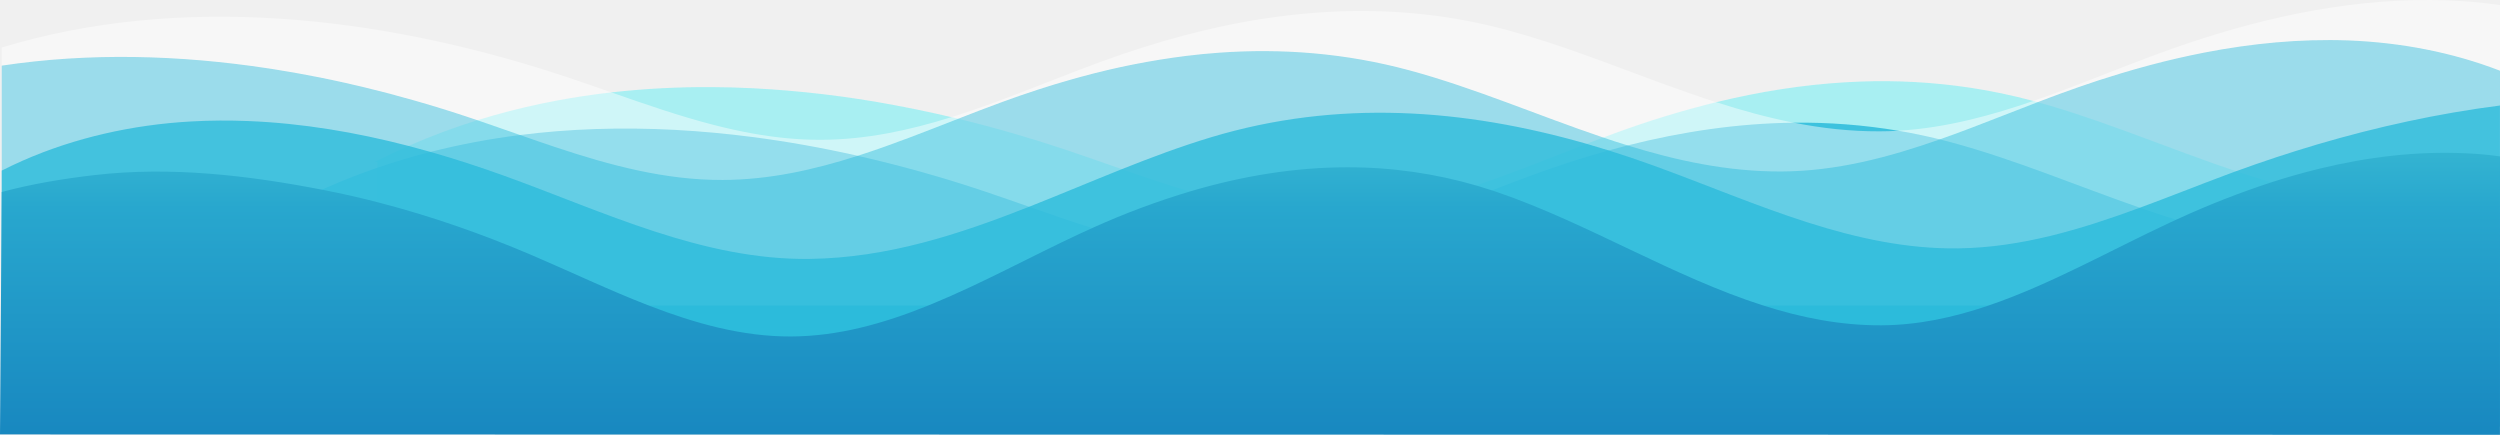
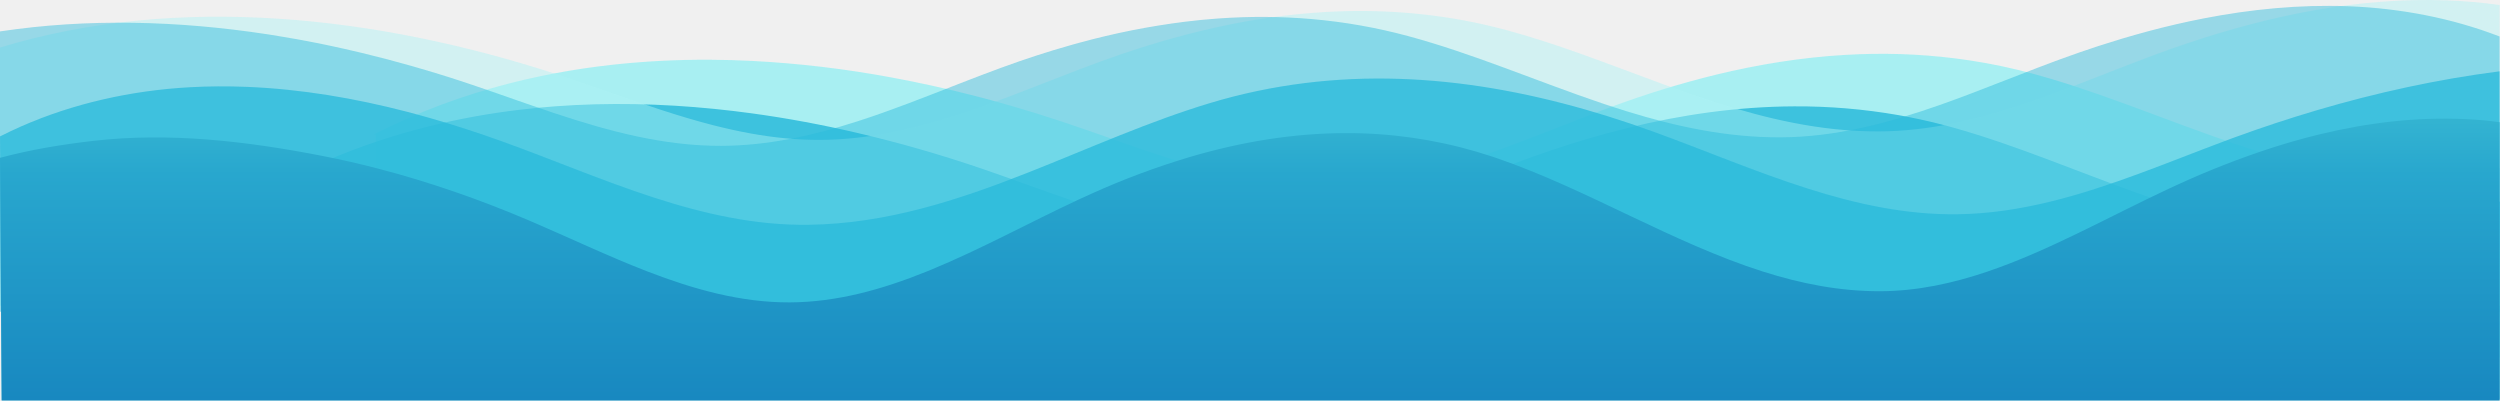
- <svg xmlns="http://www.w3.org/2000/svg" viewBox="0 0 3650.55 634.36" version="1.1" id="svg850">
-   <defs id="defs832">
-     <style id="style815">.a{fill:none;}.b{fill:#9aeff3;opacity:0.83;}.b,.c,.d,.e,.f{isolation:isolate;}.c,.e,.f{fill:#2abadb;}.c{opacity:0.85;}.d{fill:#fff;}.d,.e{opacity:0.45;}.f{opacity:0.77;}.g{fill:url(#a);}</style>
-     <linearGradient id="a" x1="1825.28" y1="2739.94" x2="1825.28" y2="3.29" gradientUnits="userSpaceOnUse">
-       <stop offset="0.02" stop-color="#041845" id="stop817" />
-       <stop offset="0.31" stop-color="#17347b" id="stop819" />
-       <stop offset="0.51" stop-color="#0357a7" id="stop821" />
-       <stop offset="0.66" stop-color="#0a6db3" id="stop823" />
-       <stop offset="0.77" stop-color="#1888c0" id="stop825" />
-       <stop offset="0.89" stop-color="#28a7ce" id="stop827" />
-       <stop offset="1" stop-color="#53d6db" id="stop829" />
+ <svg xmlns="http://www.w3.org/2000/svg" viewBox="0 0 3648.59 584.36">
+   <defs>
+     <style>.a{fill:#9aeff3;opacity:0.83;}.a,.b,.c,.d,.e{isolation:isolate;}.b,.d,.e{fill:#2abadb;}.b{opacity:0.85;}.c{fill:#aef2f5;}.c,.d{opacity:0.45;}.e{opacity:0.77;}.f{fill:url(#a);}</style>
+     <linearGradient id="a" x1="1824" y1="2689.94" x2="1824" y2="-46.71" gradientUnits="userSpaceOnUse">
+       <stop offset="0.02" stop-color="#041845" />
+       <stop offset="0.31" stop-color="#17347b" />
+       <stop offset="0.51" stop-color="#0357a7" />
+       <stop offset="0.66" stop-color="#0a6db3" />
+       <stop offset="0.77" stop-color="#1888c0" />
+       <stop offset="0.89" stop-color="#28a7ce" />
+       <stop offset="1" stop-color="#53d6db" />
    </linearGradient>
  </defs>
-   <line class="a" x1="3383.55" y1="355.76" x2="3383.55" y2="187.93" id="line836" />
-   <path class="b" d="M3650.55,285.25v276.5H550.92V236.57l-3.74-.06c1.25-.63,2.49-1.27,3.74-1.89q22.45-11.33,45.65-21.52l.28-.12A952.66,952.66,0,0,1,697,175.61q46.69-14.55,94.48-24.48,10.44-2.19,20.93-4.15,39.93-7.53,80.4-12.09a1237.29,1237.29,0,0,1,147.62-7.69q29.55.18,59.14,1.66a1548.64,1548.64,0,0,1,204.34,24.23q15.33,2.84,30.61,5.94,27.45,5.58,54.64,12,5.1,1.2,10.18,2.44c53.41,12.95,106,28.25,157.26,45.41,27.13,9.08,54.26,18.7,81.48,28.18,32.21,11.21,64.55,22.23,97.16,31.92h0c65.4,19.44,131.92,33.57,200.76,33.35,71.37-.23,139.82-15.83,206.88-37.52q5.34-1.73,10.66-3.5c55-18.35,109.19-40.49,163.33-61.3q12-4.62,24.06-9.14,8-3,16.07-5.95a1394.32,1394.32,0,0,1,149.17-45.72c62.55-15.24,125.76-25.41,189.46-29.09q10.35-.61,20.72-1A862.93,862.93,0,0,1,2876,127.95c.7.1,1.4.2,2.11.32a822.45,822.45,0,0,1,90.24,19l.47.13q3.36.9,6.7,1.84,9.57,2.64,19.09,5.47c23.36,6.92,46.55,14.57,69.65,22.61,56.6,19.73,112.65,41.9,169.31,61.89q15.75,5.55,31.56,10.85,9.55,3.2,19.14,6.26,15,4.81,30.13,9.26c19.57,5.75,39.28,11,59.17,15.55q5,1.16,10,2.23c46.9,10.16,94.83,16.35,144.4,16.19C3569.72,299.45,3610.48,294.06,3650.55,285.25Z" id="path838" />
-   <path class="c" d="M3650.55,310.83V622.28H431.92V297.1l-3.74-.05c1.25-.63,2.49-1.27,3.74-1.89q18.28-9.24,37.07-17.7,4.41-2,8.86-3.95,36.08-15.84,73.07-28.51,38.44-13.23,77.7-23.18a1077,1077,0,0,1,130.55-24.64q13.77-1.74,27.57-3.16,12.75-1.29,25.54-2.33c76.44-6.15,153.77-5,230.75,2.17q27.79,2.58,55.52,6.18c51.8,6.72,103.3,16,154.11,27.51a1908.13,1908.13,0,0,1,184.92,51.89c21.72,7.27,43.45,14.89,65.22,22.5,29.74,10.4,59.57,20.79,89.61,30.28,73.06,23.11,147.37,40.92,224.58,40.67,71.37-.24,139.82-15.83,206.88-37.52,51.61-16.69,102.4-37,153.07-56.71,20.35-7.91,40.69-15.73,61.05-23.19,36.74-13.45,73.76-25.48,111-35.8q13.68-3.8,27.42-7.26c80-20.26,161.19-32.33,243.06-33.25a854.07,854.07,0,0,1,152.25,11.71q30.47,5.14,61,12.69,8.28,2,16.57,4.28c93.3,25.17,183.45,63.57,275.4,95.51,16.77,5.82,33.6,11.43,50.52,16.71,75.24,23.47,152.27,40.33,233.7,40.07,60.67-.2,119.22-11.49,176.6-28.2C3607.37,325.58,3629,318.44,3650.55,310.83Z" id="path840" />
-   <path class="d" d="M3650.55,7.36V446.24H2.55V69.36C264.33-10.09,554.4,23.92,812.4,107.5q9.06,2.92,18.07,5.94c20.76,6.95,41.52,14.22,62.32,21.5,49.58,17.33,99.41,34.68,150.08,47.67,18.49,4.74,37.09,8.9,55.83,12.27,32.9,5.92,66.24,9.4,100.15,9.29,65.55-.22,128.56-13.78,190.29-33.07q5.3-1.65,10.56-3.36c56.46-18.26,111.9-41,167.32-62.29q5.77-2.23,11.54-4.42,14.51-5.53,29-10.86c41.3-15.12,83-28.4,125-39.38q24.1-6.31,48.35-11.58a1003.67,1003.67,0,0,1,158.63-21.86q9.28-.51,18.57-.83c80.39-2.71,161.53,5.43,243,27.41,74.72,20.16,147.37,49.05,220.63,76L2433,124c24.28,8.83,48.63,17.38,73.18,25.27,37.25,12,74.92,22.41,113.35,29.94,40.67,8,82.18,12.71,124.95,12.57q13.73,0,27.3-.86c35.37-2.06,70.05-7.78,104.22-15.92l2-.48c30.62-7.38,60.83-16.69,90.8-27q12.93-4.45,25.79-9.15c24.08-8.77,48-18,71.9-27.35h0l10.59-4.14c20.55-8,41.07-16,61.6-23.7q7.25-2.71,14.5-5.37,20.52-7.52,41.35-14.52C3315.63,22.58,3443.94-4.21,3573.24.55A729.11,729.11,0,0,1,3650.55,7.36Z" id="path842" />
-   <path class="e" d="M3650.55,103.27V505H2.55V95.86c128-19.29,259.84-15.68,389.2,4,2.69.41,5.39.82,8.08,1.25q17.55,2.76,35,5.93h0a4.72,4.72,0,0,1,.9.16h0Q451.12,110,466.41,113q9.12,1.81,18.18,3.74h0q9.59,2,19.12,4.17,13.35,3,26.63,6.18h0q37.75,9.06,74.88,19.7,41.24,11.78,81.52,25.29l10.18,3.44c20.71,7,41.42,14.32,62.19,21.57q13.78,4.81,27.61,9.56,12.45,4.27,24.93,8.43c79.13,26.29,159.53,48,243.47,47.73,68.1-.23,133.45-14.85,197.48-35.35l3.37-1.08c48.3-15.62,95.86-34.5,143.29-53,21.54-8.4,43-16.71,64.6-24.59,34.12-12.49,68.5-23.73,103.11-33.45q5.79-1.62,11.58-3.19a1098.92,1098.92,0,0,1,154-30.56q23.5-2.89,47.11-4.6c91.74-6.62,184.53.41,277.79,25.56,96,25.9,188.59,66.23,283.45,98.23q17.7,6,35.53,11.52c72.24,22.36,146.2,38.35,224.35,38.1,80.37-.27,156.91-20.58,232-46.95,14.46-5.07,28.86-10.37,43.22-15.8l2-.76c32.63-12.35,65.06-25.32,97.5-37.72q9.54-3.66,19.09-7.23,7.47-2.8,14.94-5.54,27.1-9.92,54.72-19,17.08-5.56,34.35-10.75,20.12-6,40.45-11.44,39.3-10.5,79.29-18.32c69.45-13.53,140.22-20.44,211.29-17.83C3505.4,62,3581.07,76.36,3650.55,103.27Z" id="path844" />
-   <path class="f" d="M3650.55,623,550.92,561.75,2.55,581.41V249.1q14.91-7.59,30.28-14.38c76.73-33.85,161.25-52.63,246.19-57.38,27.9-1.56,55.79-1.7,83.61-.58,78.95,3.15,157.36,16.46,233.94,36.34q16.08,4.17,32,8.72c36.54,10.4,72.62,22.21,108.1,35,145.47,52.52,290,123.45,446.31,121.24,113.09-1.6,217.36-35.77,319.77-76.14C1548,284.09,1592.88,265,1638,247.06c43.12-17.19,86.45-33.4,130.53-46.67C1953,144.9,2137.29,158.51,2316.81,210q16.11,4.62,32.17,9.64,32.41,10.13,64.6,21.78c75.49,27.27,150.73,59.47,227.51,83.84,71.17,22.6,143.64,38.47,218.81,37.41,91.74-1.3,179-27.78,264.78-59.35,41.39-15.24,82.43-31.66,123.46-47l9-3.36,7.9-2.9q58.21-21.25,118.44-39.09c87-25.66,176.61-45.32,267-56.9V622.25Z" id="path846" />
-   <path class="g" d="M 3650.55,228.36 3650.48,634.907 0,634.36 l 2.55,-354 c 44.43,-12 90.61,-19.53 136.11,-24.77 110.71,-12.75 223.43,0.28 334.34,21.95 27.44,5.333 54.75,11.563 81.93,18.69 75.25,19.58 149.22,45.46 220.66,75.94 57.11,24.37 114.25,51.78 172.24,74.16 67.46,26 136.09,45.26 207.18,45 68.88,-0.28 135,-18.8 199.86,-45 2.34,-0.94 4.67,-1.9 7,-2.86 72.34,-29.82 143.06,-68.7 214.12,-101.85 6.8,-3.167 13.607,-6.273 20.42,-9.32 46.361,-20.911 94.071,-38.69 142.81,-53.22 75.32,-22.17 151.55,-34.81 228.41,-34.81 64.27,-0.097 128.22,9.043 189.89,27.14 7.8,2.293 15.603,4.737 23.41,7.33 2.127,0.707 4.257,1.427 6.39,2.16 131,45 255.81,123.36 388.09,165.43 55.52,17.66 112.36,28.94 171.53,28.7 53.5,-0.22 105.36,-11.44 156.22,-28.7 90.17,-30.59 177.21,-80.13 264.76,-121 3.767,-1.76 7.54,-3.5 11.32,-5.22 45.268,-20.862 91.725,-39.04 139.13,-54.44 10.12,-3.247 20.267,-6.333 30.44,-9.26 12.86,-3.7 25.77,-7.127 38.73,-10.28 70.07,-17 141.43,-25.65 213.08,-22.29 18,0.83 31.98,2.03 49.93,4.52 z" id="path848" style="fill:url(#a)" />
+   <path class="a" d="M3648,245.25v276.5H548.37V196.57l-3.74-.06c1.25-.63,2.49-1.27,3.74-1.89Q570.82,183.29,594,173.1l.28-.12a952.66,952.66,0,0,1,100.15-37.37q46.69-14.55,94.48-24.48,10.44-2.19,20.93-4.15,39.93-7.53,80.4-12.09a1237.29,1237.29,0,0,1,147.62-7.69q29.55.18,59.14,1.66a1548.64,1548.64,0,0,1,204.34,24.23q15.33,2.84,30.61,5.94,27.45,5.58,54.64,12,5.1,1.2,10.18,2.44c53.41,12.95,106,28.25,157.26,45.41,27.13,9.08,54.26,18.7,81.48,28.18,32.21,11.21,64.55,22.23,97.16,31.92h0c65.4,19.44,131.92,33.57,200.76,33.35,71.37-.23,139.82-15.83,206.88-37.52q5.34-1.73,10.66-3.5c55-18.35,109.19-40.49,163.33-61.3q12-4.62,24.06-9.14,8-3,16.07-5.95a1394.32,1394.32,0,0,1,149.17-45.72c62.55-15.24,125.76-25.41,189.46-29.09q10.35-.61,20.72-1a862.93,862.93,0,0,1,159.64,8.84c.7.1,1.4.2,2.11.32a822.45,822.45,0,0,1,90.24,19l.47.13q3.36.9,6.7,1.84,9.57,2.64,19.09,5.47c23.36,6.92,46.55,14.57,69.65,22.61,56.6,19.73,112.65,41.9,169.31,61.89q15.75,5.55,31.56,10.85,9.55,3.2,19.14,6.26,15,4.81,30.13,9.26c19.57,5.75,39.28,11,59.17,15.55q5,1.16,10,2.23c46.9,10.16,94.83,16.35,144.4,16.19C3567.17,259.45,3607.93,254.06,3648,245.25Z" />
+   <path class="b" d="M3648.59,294l-.66,288.21-3216,.67-1.82-325-3.74-.08c1.25-.62,2.5-1.25,3.75-1.86q18.34-9.11,37.19-17.44,4.42-2,8.89-3.89,36.19-15.59,73.27-28,38.53-13,77.86-22.64a1077,1077,0,0,1,130.72-23.73q13.78-1.64,27.59-3,12.76-1.2,25.56-2.15c76.48-5.62,153.8-3.93,230.73,3.78q27.77,2.77,55.48,6.57c51.75,7.08,103.19,16.72,153.91,28.58a1908.13,1908.13,0,0,1,184.55,53.18c21.67,7.42,43.35,15.19,65.06,23,29.67,10.61,59.42,21.2,89.4,30.9,72.9,23.62,147.08,41.94,224.29,42.23,71.37.26,139.93-14.86,207.14-36.08,51.72-16.33,102.65-36.29,153.46-55.64,20.4-7.77,40.8-15.45,61.21-22.76,36.83-13.19,73.94-25,111.25-35q13.71-3.7,27.47-7.07c80.14-19.7,161.41-31.21,243.29-31.56A854.07,854.07,0,0,1,2770.61,168q30.43,5.35,60.91,13.11,8.27,2.06,16.54,4.4c93.12,25.82,183,64.84,274.73,97.42,16.73,5.94,33.52,11.66,50.4,17.06,75.08,24,152,41.39,233.42,41.69,60.67.22,119.3-10.66,176.79-27C3605.3,308.49,3627,301.5,3648.59,294Z" />
+   <path class="c" d="M3648,7.36V446.24H0V69.36C261.78-10.09,551.85,23.92,809.85,107.5q9.06,2.92,18.07,5.94c20.76,6.95,41.52,14.22,62.32,21.5,49.58,17.33,99.41,34.68,150.08,47.67,18.49,4.74,37.09,8.9,55.83,12.27,32.9,5.92,66.24,9.4,100.15,9.29,65.55-.22,128.56-13.78,190.29-33.07q5.3-1.65,10.56-3.36c56.46-18.26,111.9-41,167.32-62.29q5.77-2.23,11.54-4.42,14.51-5.53,29-10.86c41.3-15.12,83-28.4,125-39.38q24.1-6.31,48.35-11.58A1003.67,1003.67,0,0,1,1937,17.35q9.28-.51,18.57-.83c80.39-2.71,161.53,5.43,243,27.41,74.72,20.16,147.37,49.05,220.63,76L2430.4,124c24.28,8.83,48.63,17.38,73.18,25.27,37.25,12,74.92,22.41,113.35,29.94,40.67,8,82.18,12.71,124.95,12.57q13.73,0,27.3-.86c35.37-2.06,70.05-7.78,104.22-15.92l2-.48c30.62-7.38,60.83-16.69,90.8-27q12.93-4.45,25.79-9.15c24.08-8.77,48-18,71.9-27.35h0l10.59-4.14c20.55-8,41.07-16,61.6-23.7q7.25-2.71,14.5-5.37,20.52-7.52,41.35-14.52C3313.08,22.58,3441.39-4.21,3570.69.55A729.11,729.11,0,0,1,3648,7.36Z" />
+   <path class="d" d="M3648,53.27V455H0V45.86c128-19.29,259.84-15.68,389.2,4,2.69.41,5.39.82,8.08,1.25q17.55,2.76,35,5.93h0a4.72,4.72,0,0,1,.9.16h0Q448.57,60,463.86,63,473,64.86,482,66.79h0q9.59,2,19.12,4.17,13.35,3,26.63,6.18h0q37.75,9.06,74.88,19.7,41.24,11.78,81.52,25.29l10.18,3.44c20.71,7,41.42,14.32,62.19,21.57q13.78,4.81,27.61,9.56,12.45,4.27,24.93,8.43c79.13,26.29,159.53,48,243.47,47.73,68.1-.23,133.45-14.85,197.48-35.35l3.37-1.08c48.3-15.62,95.86-34.5,143.29-53,21.54-8.4,43-16.71,64.6-24.59,34.12-12.49,68.5-23.73,103.11-33.45q5.79-1.62,11.58-3.19a1098.92,1098.92,0,0,1,154-30.56q23.5-2.89,47.11-4.6c91.74-6.62,184.53.41,277.79,25.56,96,25.9,188.59,66.23,283.45,98.23q17.7,6,35.53,11.52c72.24,22.36,146.2,38.35,224.35,38.1,80.37-.27,156.91-20.58,232-46.95,14.46-5.07,28.86-10.37,43.22-15.8l2-.76c32.63-12.35,65.06-25.32,97.5-37.72q9.54-3.66,19.09-7.23,7.47-2.8,14.94-5.54,27.1-9.92,54.72-19,17.08-5.56,34.35-10.75,20.12-6,40.45-11.44,39.3-10.5,79.29-18.32C3285.24,13.41,3356,6.5,3427.08,9.11,3502.85,12,3578.52,26.36,3648,53.27Z" />
+   <path class="e" d="M2.47,584.36,0,199.1q14.91-7.59,30.28-14.38c76.73-33.85,161.25-52.63,246.19-57.38,27.9-1.56,55.79-1.7,83.61-.58C439,129.91,517.44,143.22,594,163.1q16.08,4.17,32,8.72c36.54,10.4,72.62,22.21,108.1,35,145.47,52.52,290,123.45,446.31,121.24,113.09-1.6,217.36-35.77,319.77-76.14,45.25-17.83,90.13-36.88,135.26-54.86,43.12-17.19,86.45-33.4,130.53-46.67,184.44-55.49,368.75-41.88,548.27,9.62q16.11,4.62,32.17,9.64,32.41,10.13,64.6,21.78c75.49,27.27,150.73,59.47,227.51,83.84,71.17,22.6,143.64,38.47,218.81,37.41,91.74-1.3,179-27.78,264.78-59.35,41.39-15.24,82.43-31.66,123.46-47l9-3.36,7.9-2.9q58.21-21.25,118.44-39.09c87-25.66,176.61-45.32,267-56.9V584.36Z" />
+   <path class="f" d="M3648,178.36l-.07,406H2.47L0,230.36c44.43-12,90.61-19.53,136.11-24.77,110.71-12.75,223.43.28,334.34,21.95q41.16,8,81.93,18.69C627.63,265.8,701.6,291.68,773,322.16c57.11,24.37,114.25,51.78,172.24,74.16,67.46,26,136.09,45.26,207.18,45,68.88-.28,135-18.8,199.86-45,2.34-.94,4.67-1.9,7-2.86,72.34-29.82,143.06-68.7,214.12-101.85q10.2-4.75,20.42-9.32a1138.24,1138.24,0,0,1,142.81-53.22c75.32-22.17,151.55-34.81,228.41-34.81A670.76,670.76,0,0,1,2155,221.4q11.7,3.44,23.41,7.33,3.19,1.06,6.39,2.16c131,45,255.81,123.36,388.09,165.43,55.52,17.66,112.36,28.94,171.53,28.7,53.5-.22,105.36-11.44,156.22-28.7,90.17-30.59,177.21-80.13,264.76-121q5.65-2.64,11.32-5.22a1269.78,1269.78,0,0,1,139.13-54.44q15.18-4.87,30.44-9.26,19.29-5.55,38.73-10.28c70.07-17,141.43-25.65,213.08-22.29C3616.07,174.67,3630.05,175.87,3648,178.36Z" />
</svg>
